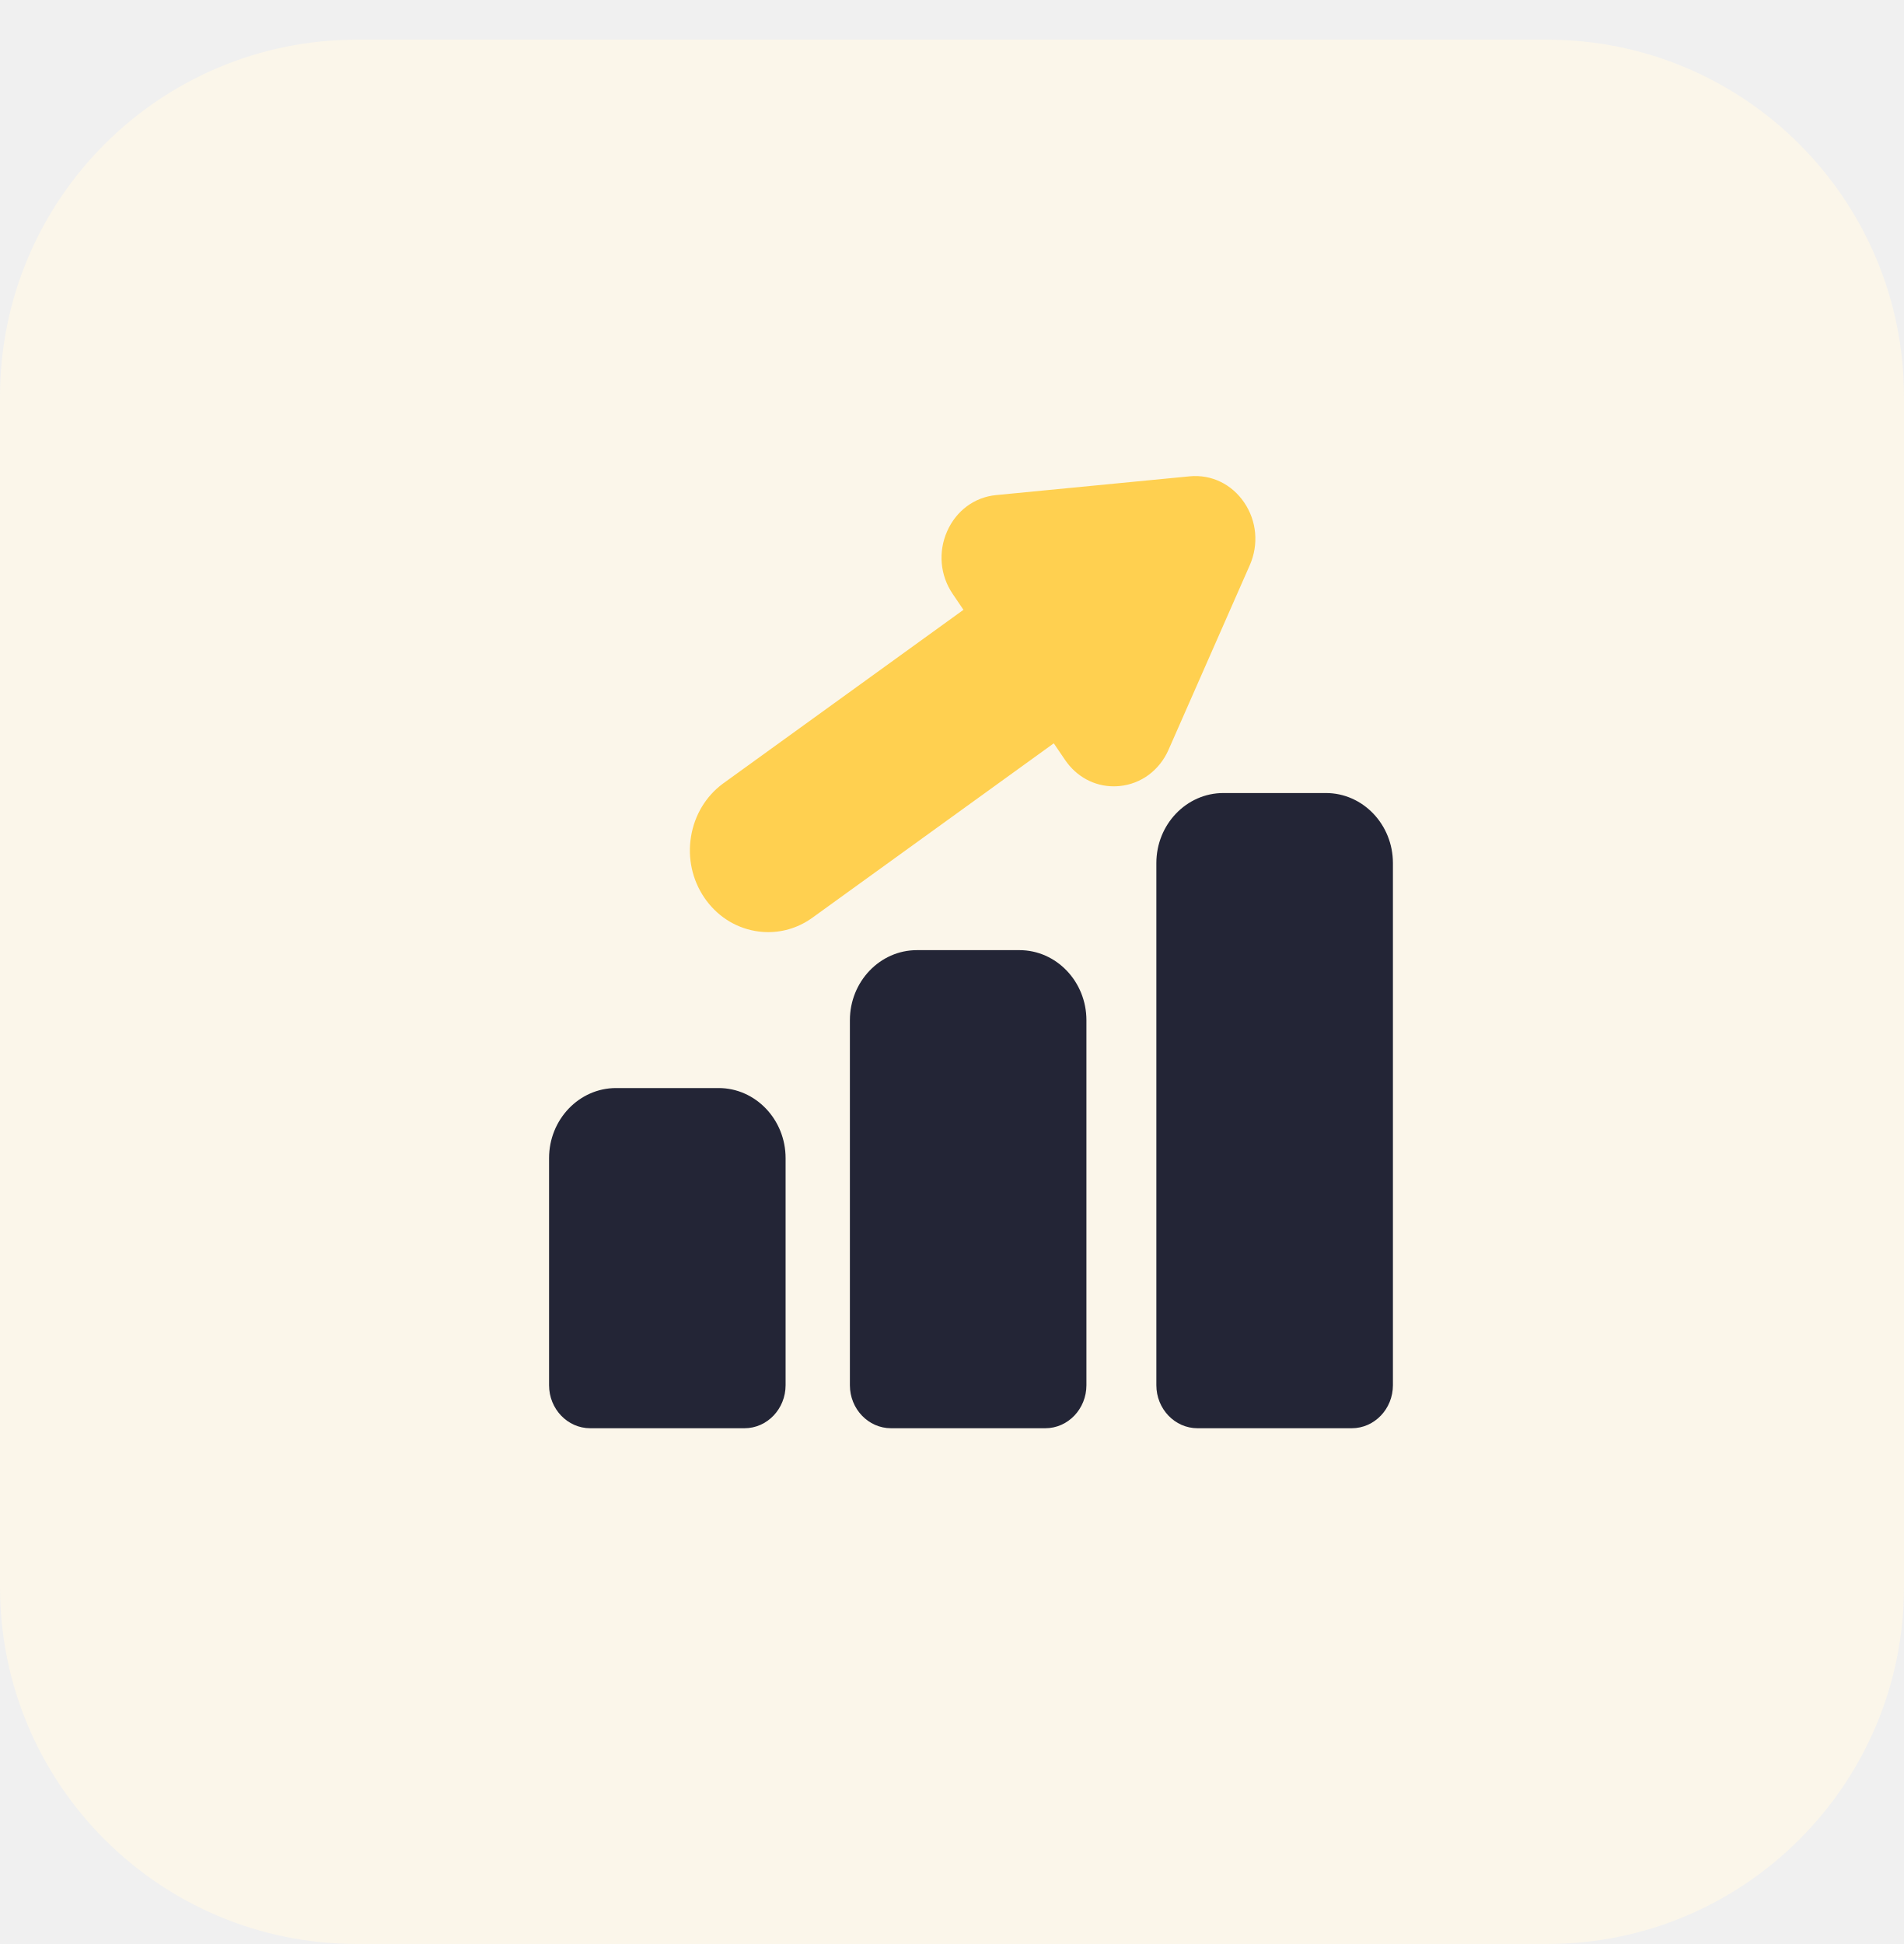
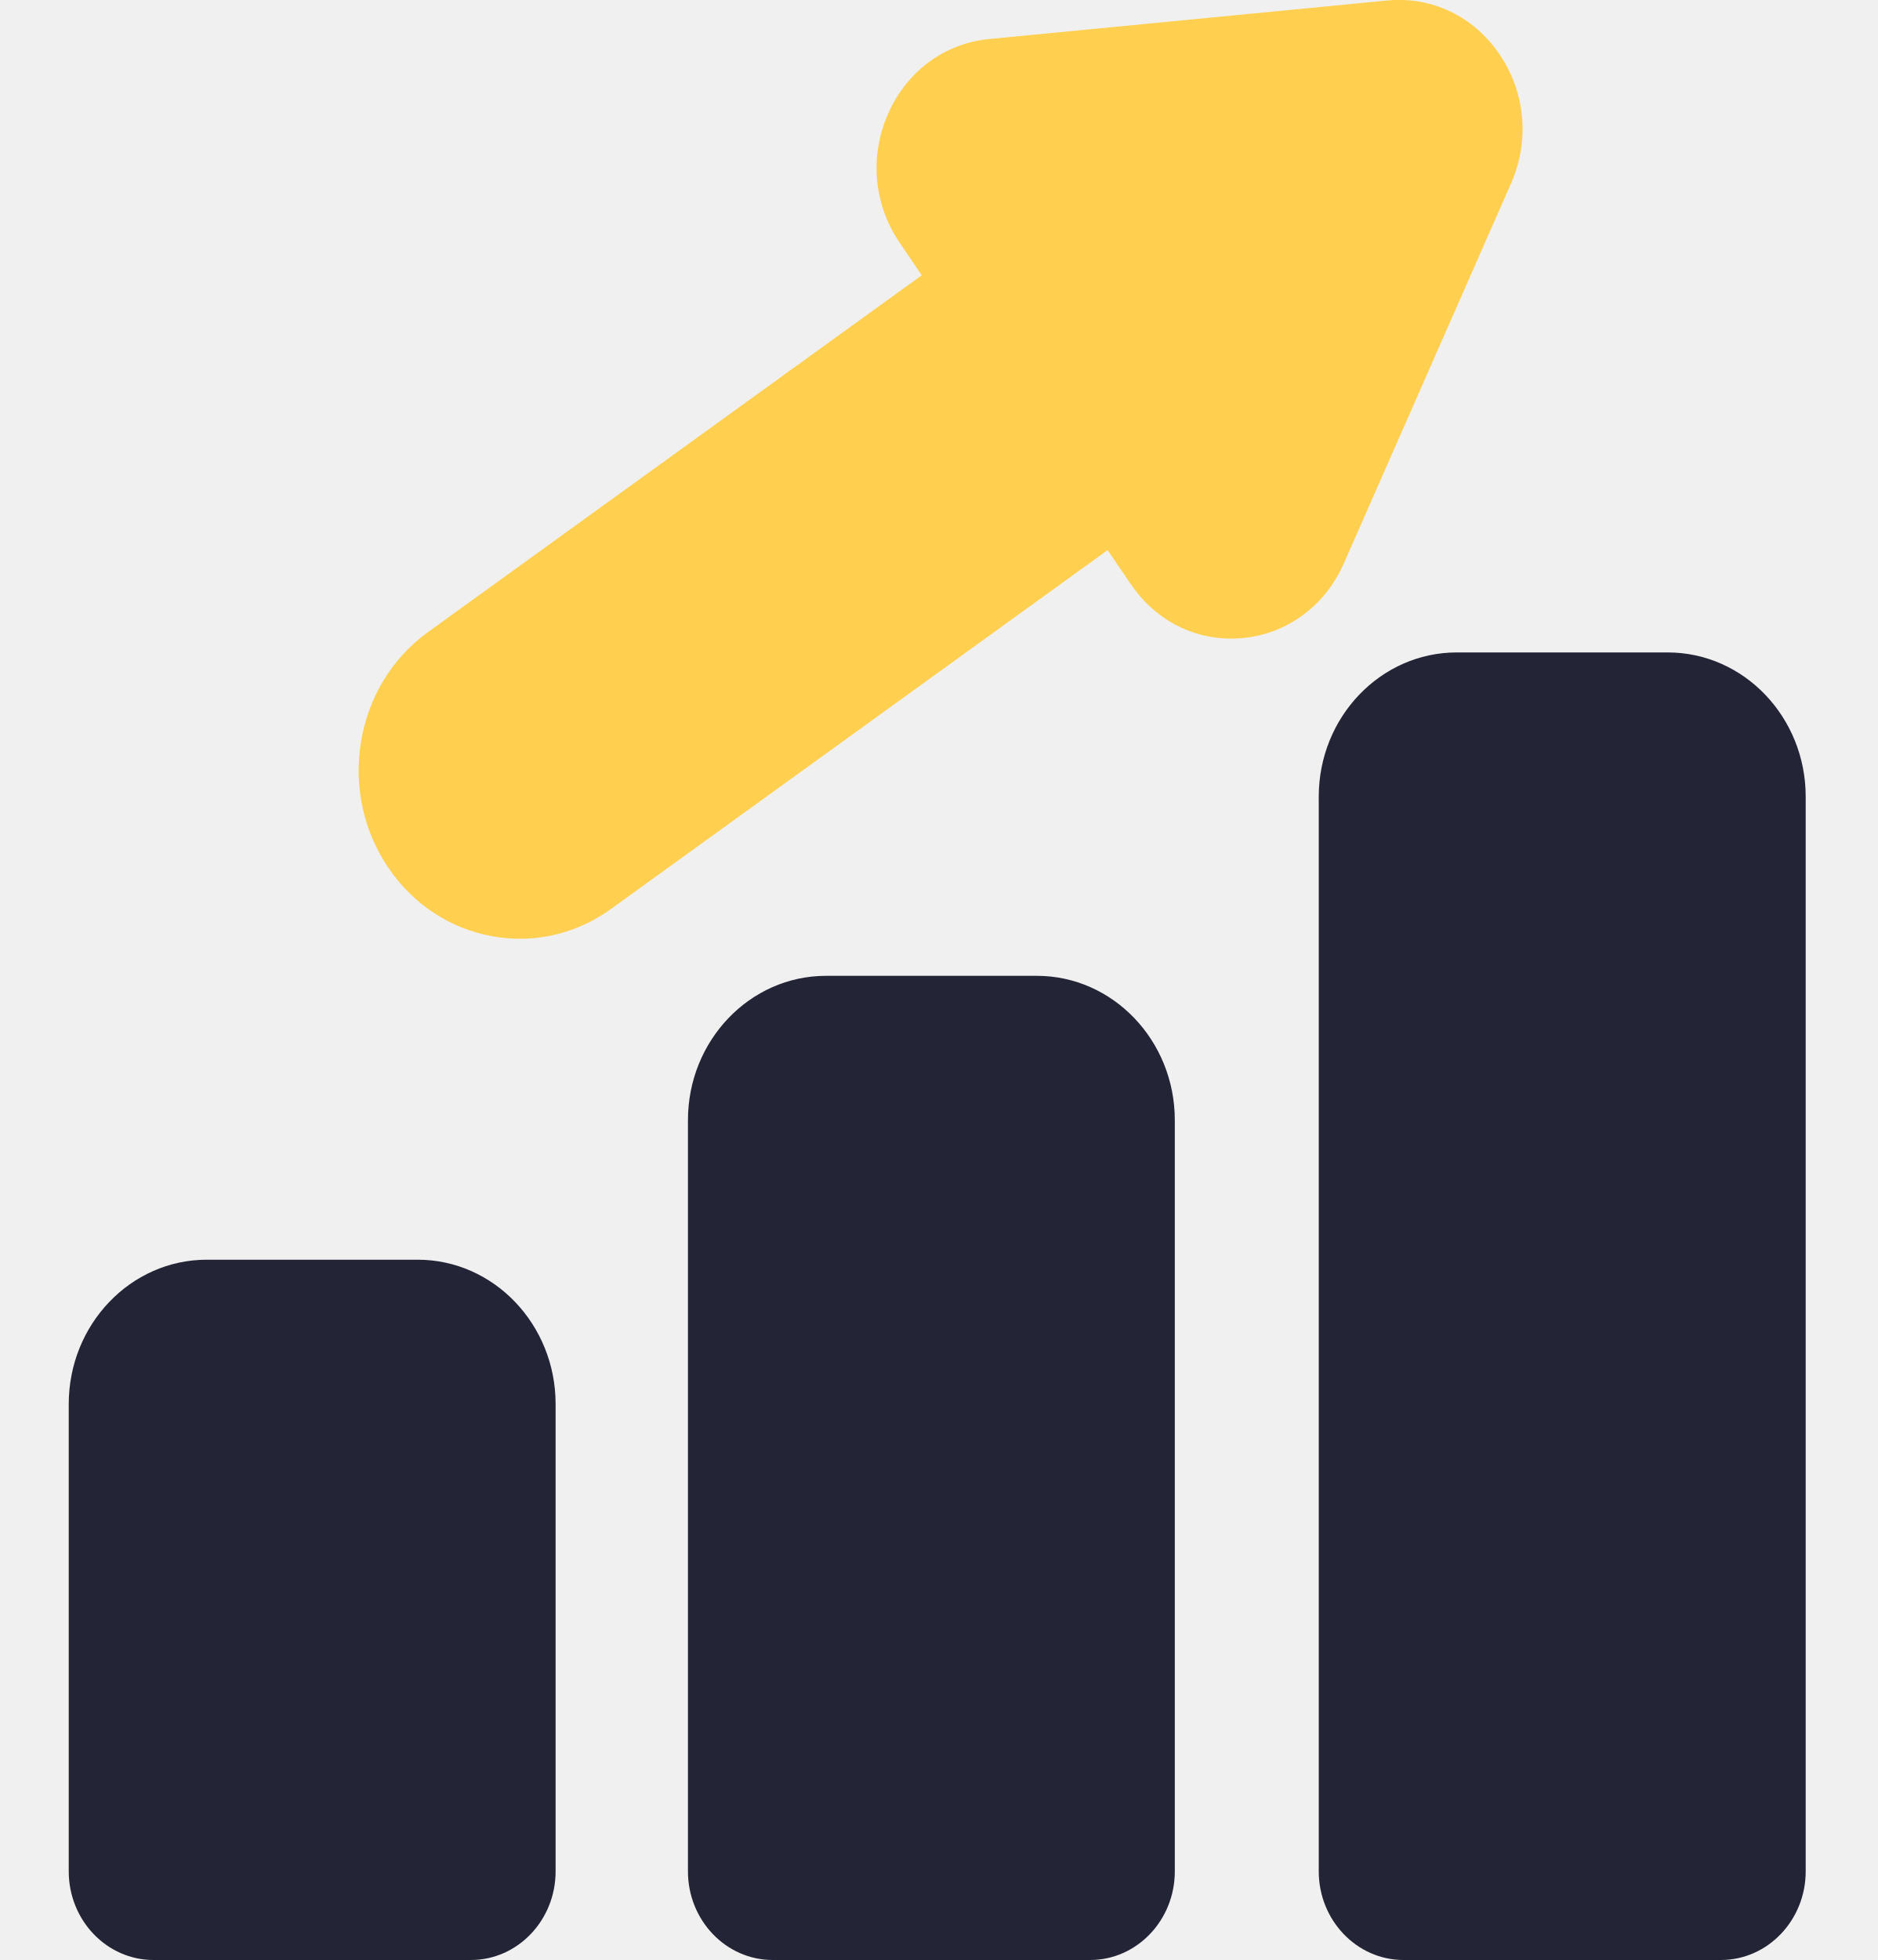
- <svg xmlns="http://www.w3.org/2000/svg" width="48" height="49" viewBox="0 0 48 49" fill="none">
-   <path d="M39 49H9C4.029 49 0 44.971 0 40V10C0 5.029 4.029 1 9 1H39C43.971 1 48 5.029 48 10V40C48 44.971 43.971 49 39 49Z" fill="#FBF6EA" />
-   <g clip-path="url(#clip0_1389_720)">
-     <path d="M18.116 27.425H15.532C14.6 27.425 13.842 28.218 13.842 29.192V34.915C13.842 35.513 14.307 36 14.88 36H18.768C19.34 36 19.805 35.513 19.805 34.915V29.192C19.805 28.218 19.047 27.425 18.116 27.425Z" fill="#232536" />
-     <path d="M25.7 23.949H23.116C22.184 23.949 21.426 24.742 21.426 25.716V34.915C21.426 35.513 21.891 36 22.464 36H26.352C26.924 36 27.389 35.513 27.389 34.915V25.716C27.389 24.742 26.631 23.949 25.7 23.949Z" fill="#232536" />
-     <path d="M33.426 19.989H30.842C29.91 19.989 29.152 20.781 29.152 21.755V34.915C29.152 35.513 29.618 36 30.19 36H34.078C34.65 36 35.116 35.513 35.116 34.915V21.755C35.116 20.781 34.358 19.989 33.426 19.989Z" fill="#232536" />
-     <path d="M31.368 12.668C31.052 12.201 30.538 11.954 29.993 12.006L25.113 12.479C24.568 12.531 24.106 12.873 23.877 13.393C23.648 13.912 23.7 14.502 24.017 14.969L24.289 15.371L18.232 19.747L18.226 19.751C17.796 20.069 17.51 20.543 17.421 21.086C17.332 21.628 17.451 22.175 17.755 22.624C18.059 23.073 18.513 23.372 19.032 23.465C19.144 23.485 19.257 23.495 19.369 23.495C19.771 23.495 20.164 23.366 20.5 23.118L26.566 18.736L26.848 19.151C27.136 19.577 27.588 19.82 28.078 19.82C28.126 19.82 28.174 19.817 28.223 19.813C28.768 19.76 29.23 19.418 29.459 18.899L31.508 14.244C31.736 13.724 31.684 13.135 31.368 12.668Z" fill="#FFD050" />
+ <svg xmlns="http://www.w3.org/2000/svg" width="23" height="24" viewBox="0 0 23 24" fill="none">
+   <g clip-path="url(#clip0_847_723)">
+     <path d="M5.116 15.425H2.532C1.6 15.425 0.842 16.218 0.842 17.192V22.915C0.842 23.513 1.307 24 1.88 24H5.768C6.34 24 6.805 23.513 6.805 22.915V17.192C6.805 16.218 6.047 15.425 5.116 15.425Z" fill="#232536" />
+     <path d="M12.7 11.949H10.116C9.184 11.949 8.426 12.742 8.426 13.716V22.915C8.426 23.513 8.891 24 9.464 24H13.352C13.924 24 14.389 23.513 14.389 22.915V13.716C14.389 12.742 13.631 11.949 12.7 11.949Z" fill="#232536" />
+     <path d="M20.426 7.989H17.842C16.91 7.989 16.152 8.781 16.152 9.755V22.915C16.152 23.513 16.618 24 17.19 24H21.078C21.65 24 22.116 23.513 22.116 22.915V9.755C22.116 8.781 21.358 7.989 20.426 7.989Z" fill="#232536" />
+     <path d="M18.368 0.668C18.052 0.201 17.538 -0.046 16.993 0.006L12.113 0.478C11.568 0.531 11.106 0.873 10.877 1.393C10.648 1.912 10.7 2.501 11.017 2.969L11.289 3.371L5.232 7.747L5.226 7.751C4.796 8.069 4.51 8.543 4.421 9.086C4.333 9.628 4.451 10.175 4.755 10.624C5.059 11.073 5.513 11.372 6.032 11.465C6.144 11.485 6.257 11.495 6.369 11.495C6.771 11.495 7.164 11.366 7.5 11.118L13.566 6.736L13.848 7.151C14.136 7.577 14.588 7.82 15.078 7.82C15.126 7.82 15.174 7.817 15.223 7.813C15.768 7.76 16.23 7.418 16.459 6.899L18.508 2.244C18.736 1.724 18.684 1.135 18.368 0.668Z" fill="#FFD050" />
  </g>
  <defs>
-     <clipPath id="clip0_1389_720">
-       <rect width="22.956" height="24" fill="white" transform="translate(13 12)" />
+     <clipPath id="clip0_847_723">
+       <rect width="22.956" height="24" fill="white" />
    </clipPath>
  </defs>
</svg>
